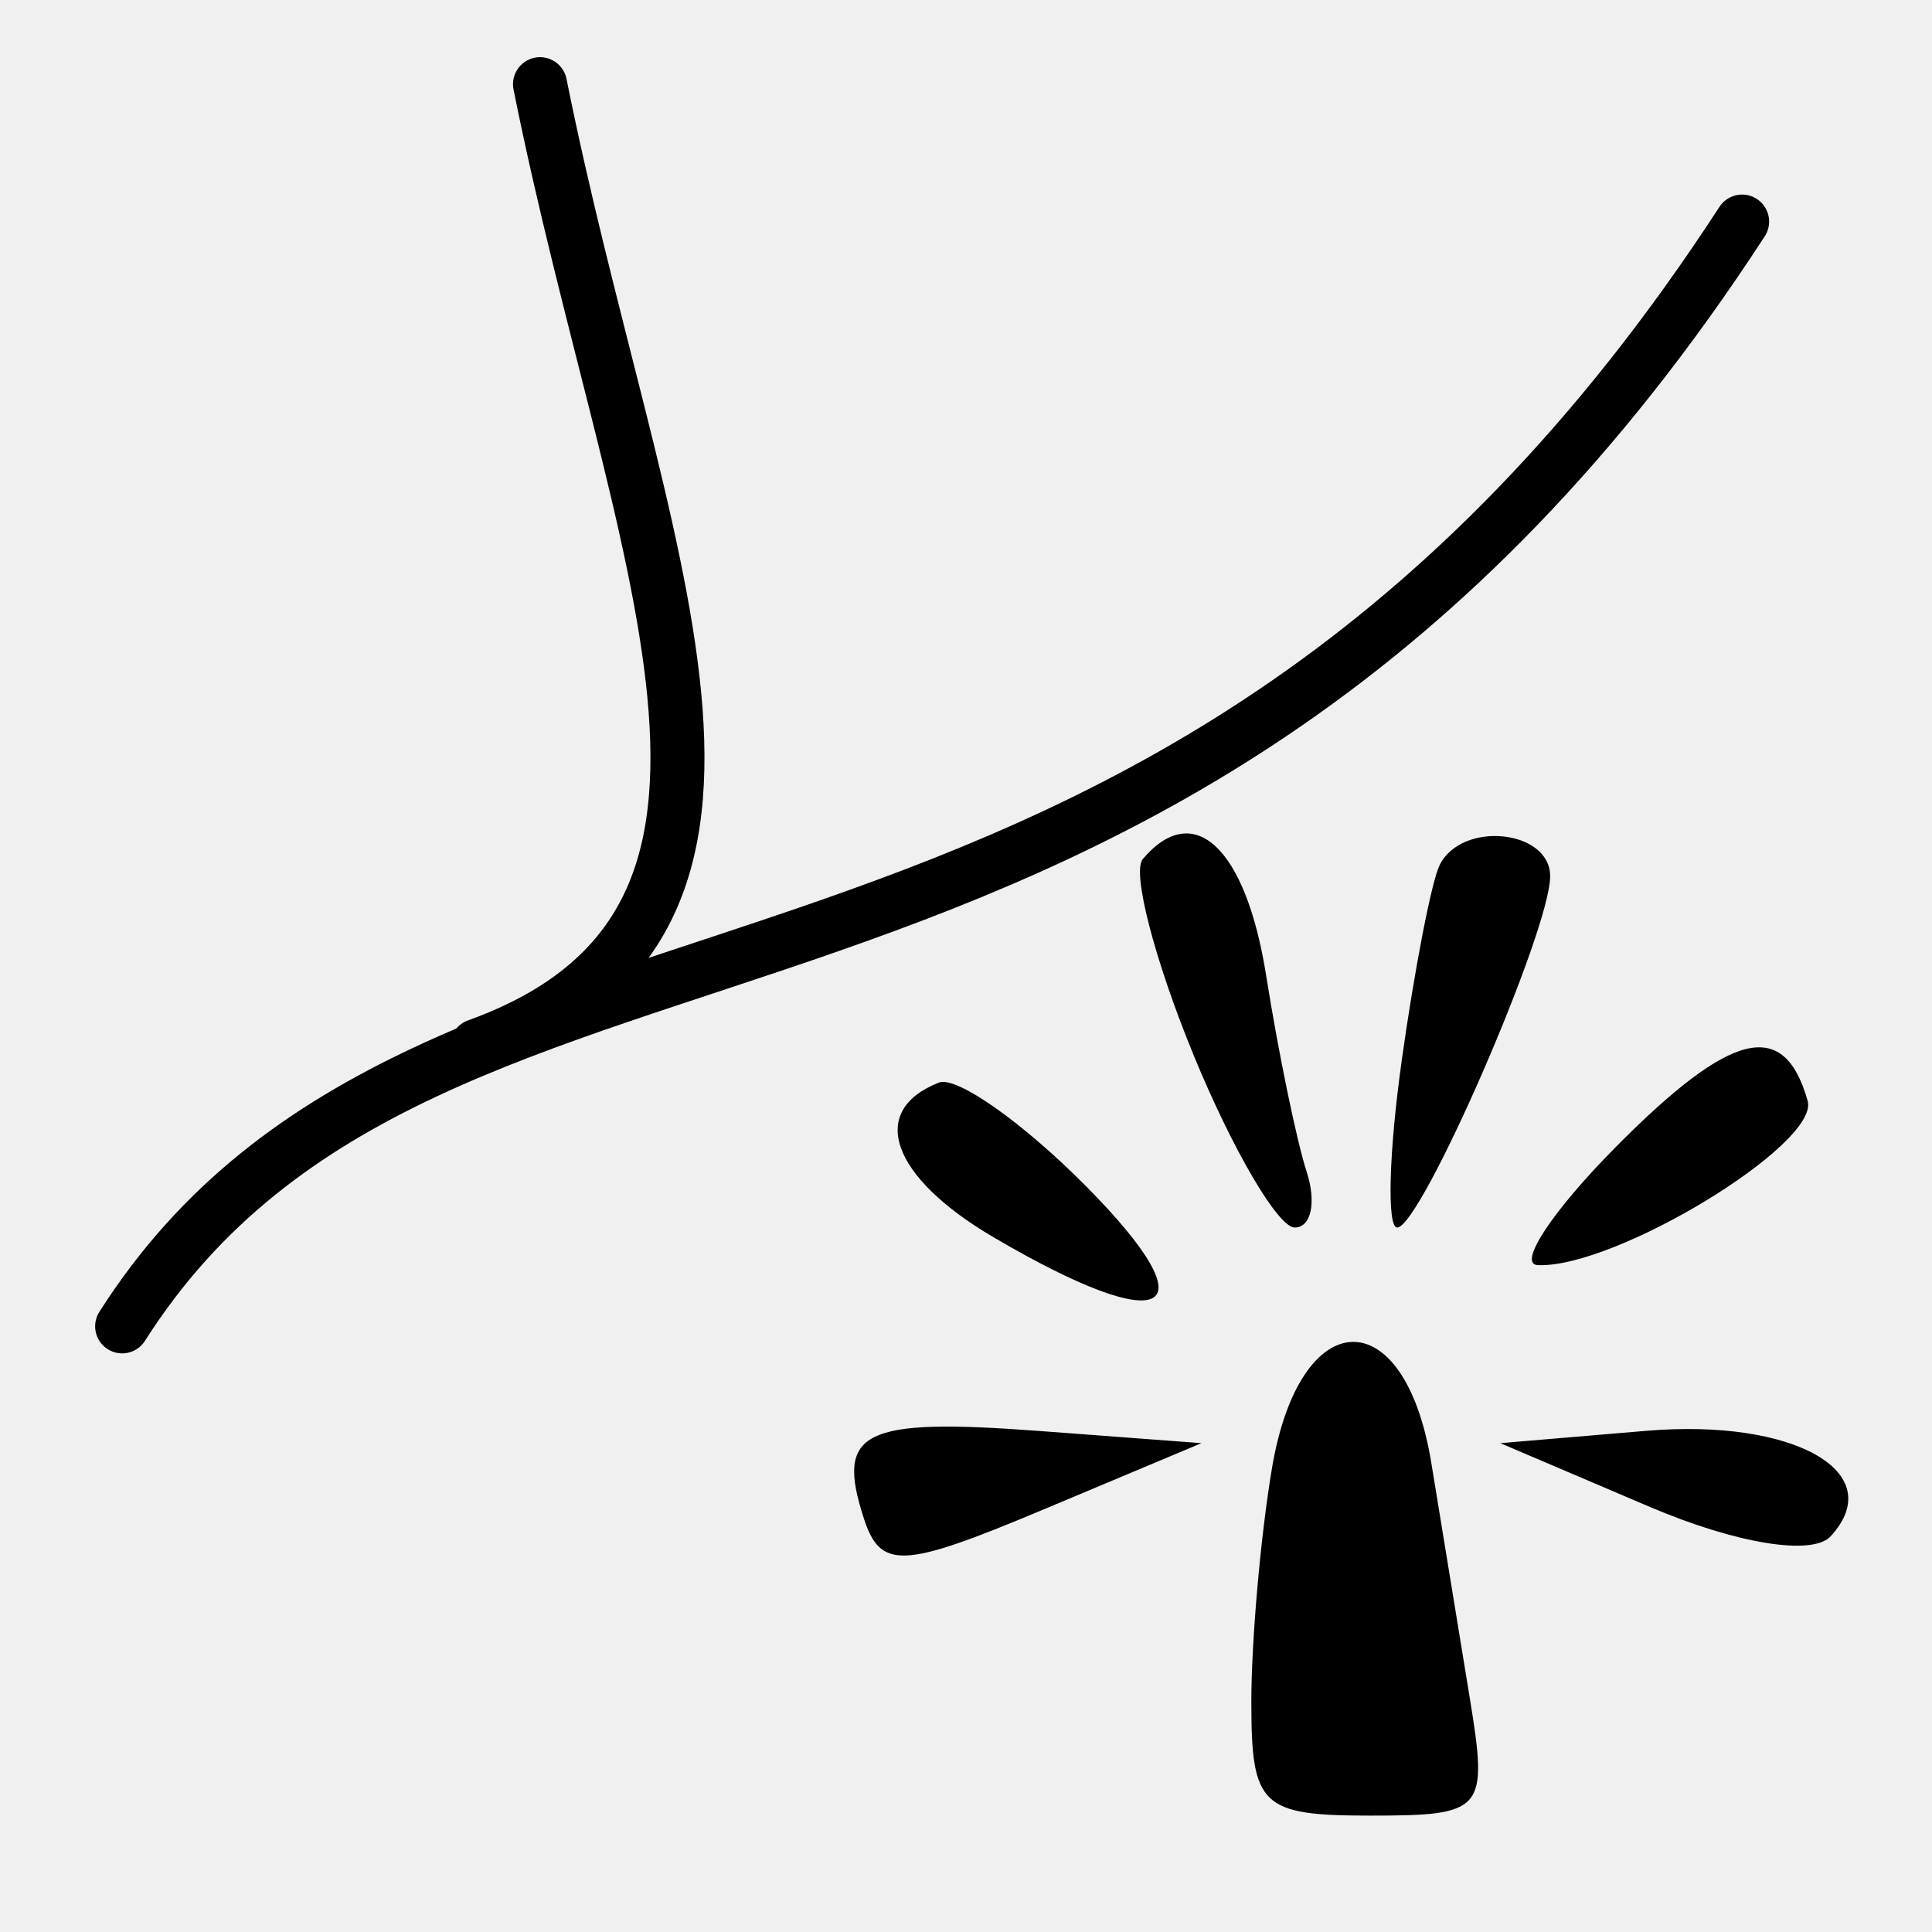
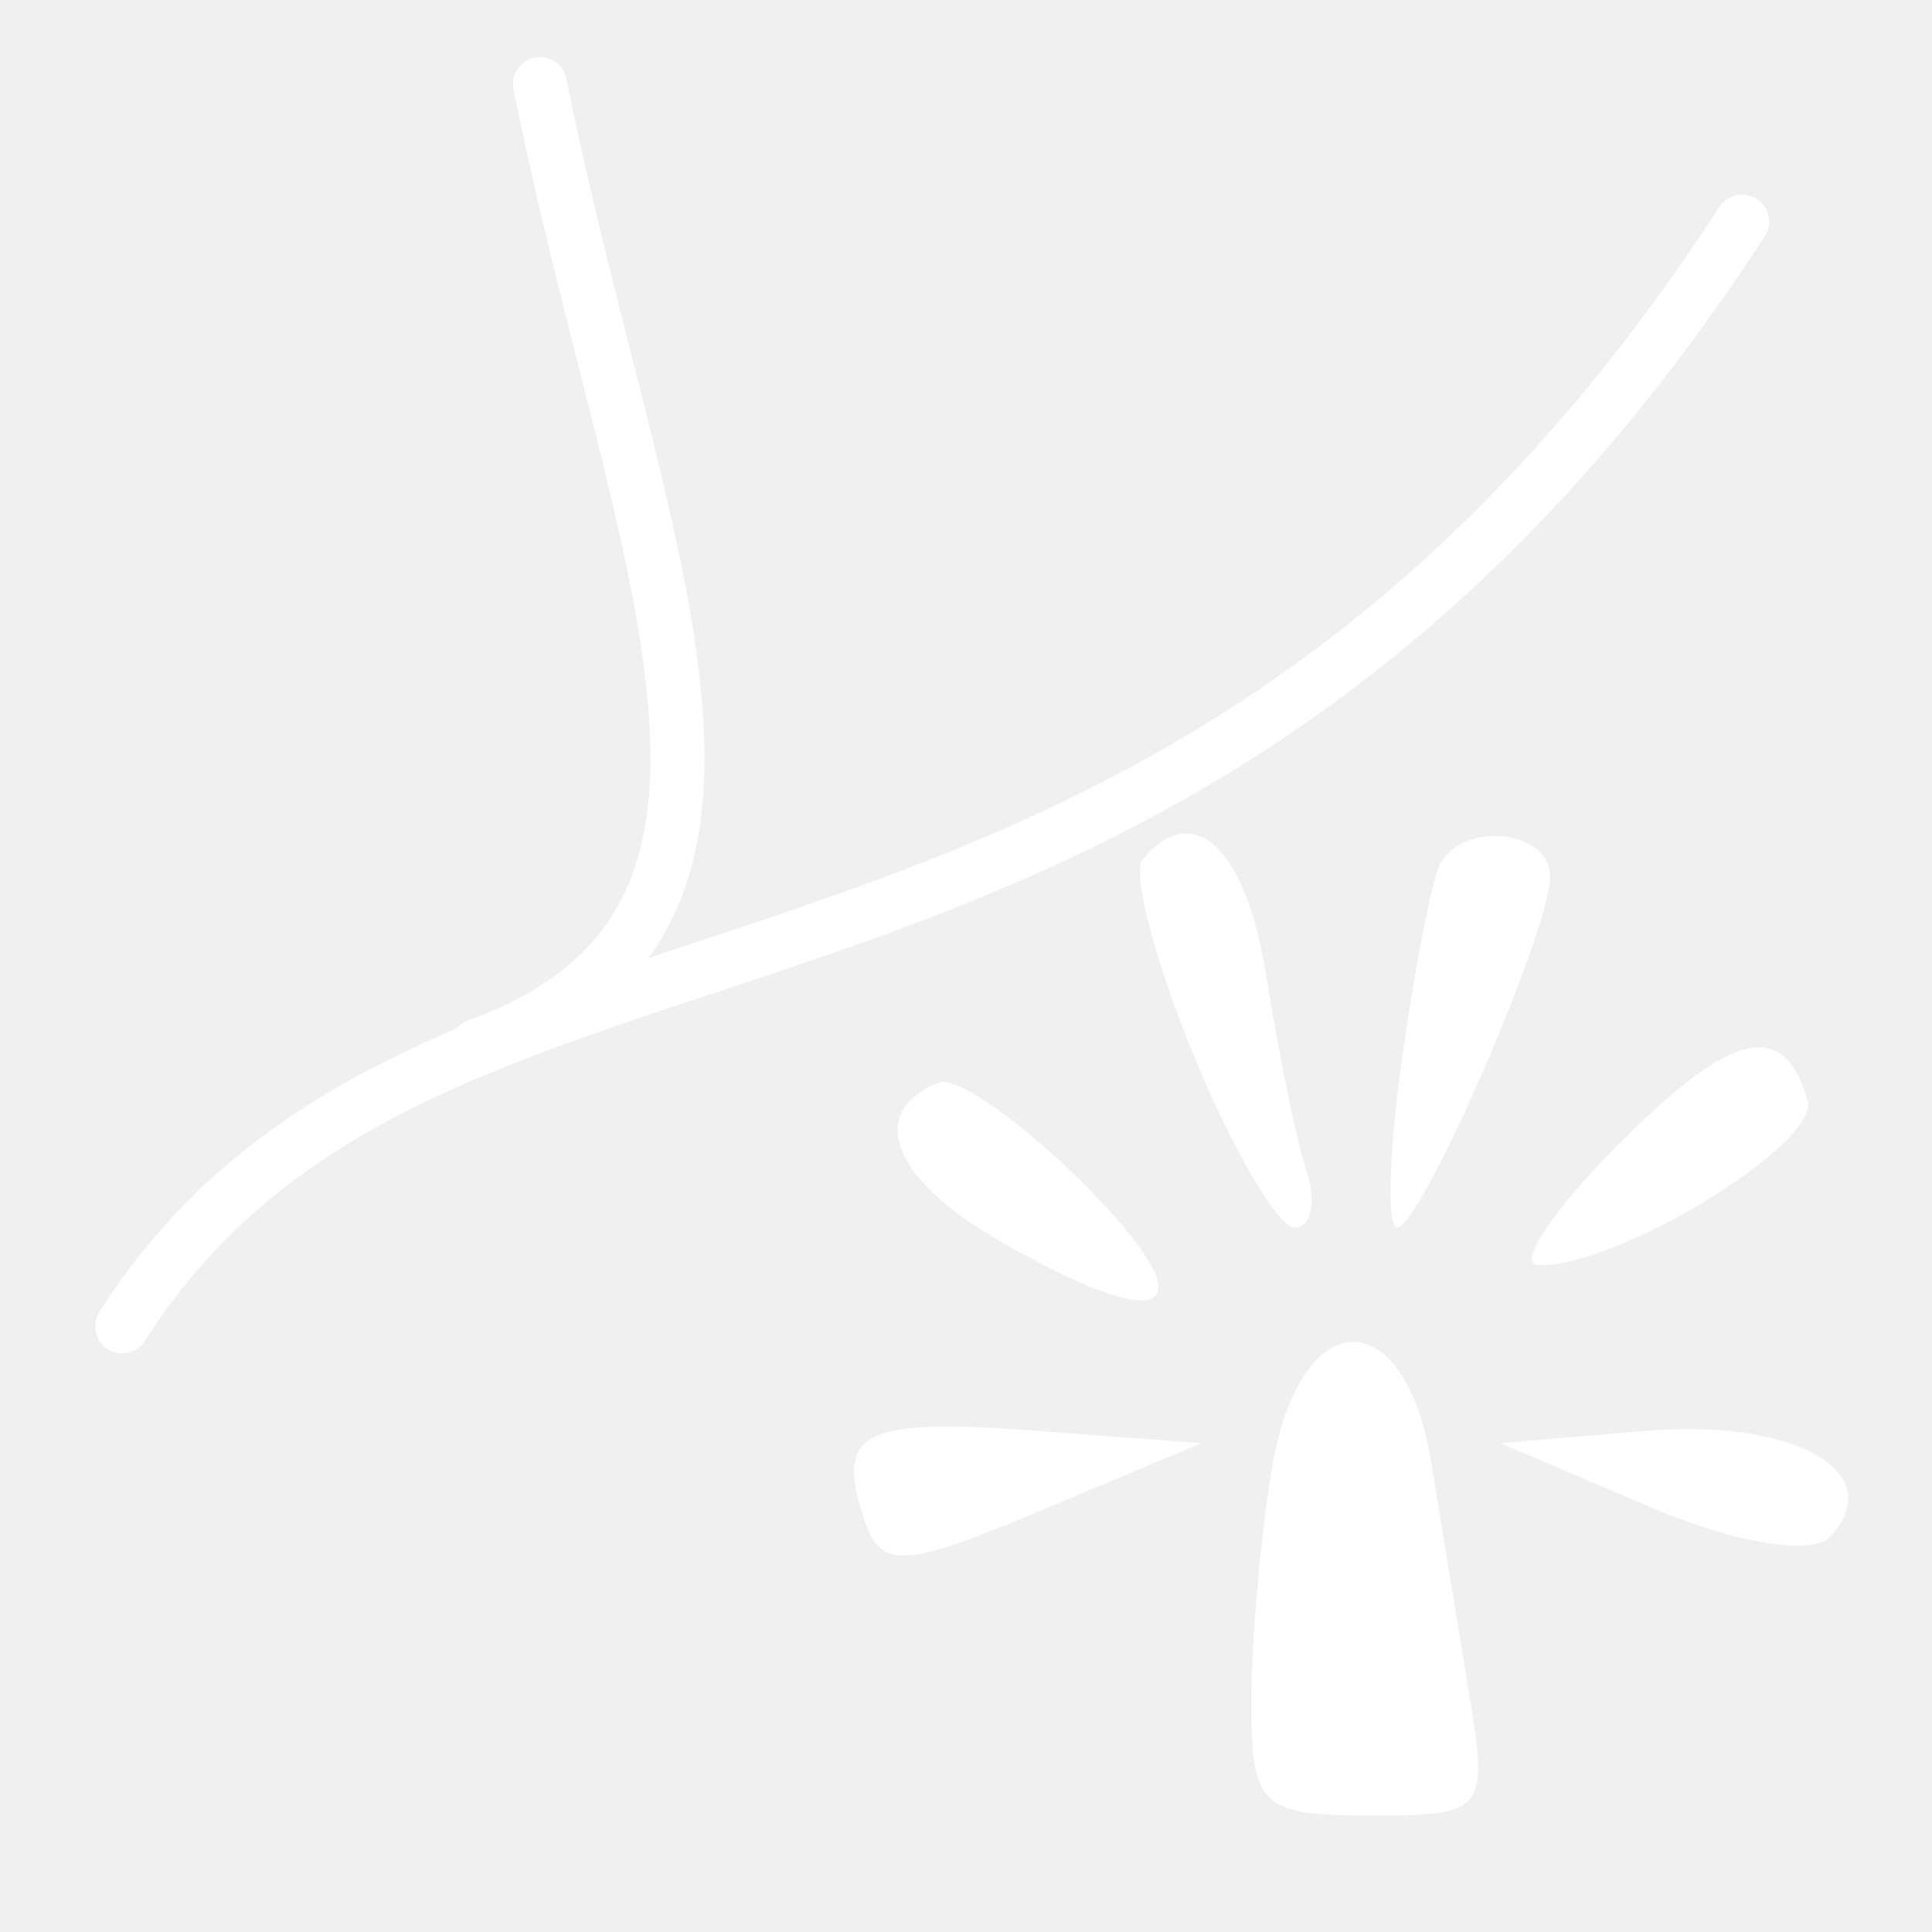
<svg xmlns="http://www.w3.org/2000/svg" version="1.1" width="48" height="48" viewBox="0 0 48 48">
  <g transform="matrix(0.4971625,0,0,0.4971625,1.185879,-1.392514)">
-     <path transform="matrix(1.659192,0,0,1.959192,-145.7959,-52.71556)" d="m 128.65,55.397 c 0.387,-2.337 0.903,-4.588 1.147,-5 0.669,-1.131 3.326,-0.9 3.326,0.29 0,1.395 -3.891,8.96 -4.608,8.96 -0.312,0 -0.251,-1.913 0.136,-4.25 z m -6.265,-0.147 c -1.175,-2.418 -1.864,-4.668 -1.533,-5 1.54,-1.54 3.107,-0.289 3.717,2.968 0.368,1.964 0.917,4.214 1.218,5 0.302,0.786 0.14,1.429 -0.359,1.429 -0.499,0 -1.869,-1.978 -3.044,-4.397 z m 12.71,2.347 c 3.489,-2.982 5.075,-3.305 5.784,-1.18 0.366,1.099 -5.794,4.273 -8.129,4.189 -0.62,-0.022 0.435,-1.376 2.345,-3.009 z m -18.743,2.295 c -3.087,-1.536 -3.79,-3.225 -1.641,-3.942 0.53,-0.177 2.527,1.014 4.438,2.647 3.821,3.266 2.445,3.903 -2.797,1.295 z m 19.77,6.88 -4.5,-1.625 4.386,-0.314 c 4.475,-0.321 7.332,1.06 5.564,2.689 -0.55,0.507 -2.843,0.191 -5.45,-0.75 z m -23.672,0.288 c -0.853,-2.223 -0.04,-2.563 5.314,-2.222 l 4.857,0.309 -4.798,1.706 c -4.214,1.498 -4.868,1.523 -5.374,0.207 z m 11.672,4.712 c 0,-1.581 0.281,-4.281 0.625,-6 0.843,-4.215 3.99,-4.297 4.796,-0.125 0.319,1.65 0.84,4.35 1.159,6 0.557,2.883 0.439,3 -3,3 -3.276,0 -3.579,-0.244 -3.579,-2.875 z" style="fill:#000000;fill-opacity:1" />
-     <path d="M 3.719,69.083 C 19.375,44.462 55.582,58.627 84.673,13.874" style="fill:none;stroke:#000000;stroke-width:2.7;stroke-linecap:round;stroke-linejoin:miter;stroke-miterlimit:4;stroke-dasharray:none;stroke-opacity:1" />
-     <path d="M 21.454,55.066 C 38.828,48.807 29.308,30.511 24.601,7.008" style="fill:none;stroke:#000000;stroke-width:2.7;stroke-linecap:round;stroke-linejoin:miter;stroke-miterlimit:4;stroke-dasharray:none;stroke-opacity:1" />
+     <path transform="matrix(1.659192,0,0,1.959192,-145.7959,-52.71556)" d="m 128.65,55.397 c 0.387,-2.337 0.903,-4.588 1.147,-5 0.669,-1.131 3.326,-0.9 3.326,0.29 0,1.395 -3.891,8.96 -4.608,8.96 -0.312,0 -0.251,-1.913 0.136,-4.25 z m -6.265,-0.147 c -1.175,-2.418 -1.864,-4.668 -1.533,-5 1.54,-1.54 3.107,-0.289 3.717,2.968 0.368,1.964 0.917,4.214 1.218,5 0.302,0.786 0.14,1.429 -0.359,1.429 -0.499,0 -1.869,-1.978 -3.044,-4.397 z m 12.71,2.347 c 3.489,-2.982 5.075,-3.305 5.784,-1.18 0.366,1.099 -5.794,4.273 -8.129,4.189 -0.62,-0.022 0.435,-1.376 2.345,-3.009 z m -18.743,2.295 c -3.087,-1.536 -3.79,-3.225 -1.641,-3.942 0.53,-0.177 2.527,1.014 4.438,2.647 3.821,3.266 2.445,3.903 -2.797,1.295 z m 19.77,6.88 -4.5,-1.625 4.386,-0.314 c 4.475,-0.321 7.332,1.06 5.564,2.689 -0.55,0.507 -2.843,0.191 -5.45,-0.75 z m -23.672,0.288 c -0.853,-2.223 -0.04,-2.563 5.314,-2.222 l 4.857,0.309 -4.798,1.706 c -4.214,1.498 -4.868,1.523 -5.374,0.207 z m 11.672,4.712 c 0,-1.581 0.281,-4.281 0.625,-6 0.843,-4.215 3.99,-4.297 4.796,-0.125 0.319,1.65 0.84,4.35 1.159,6 0.557,2.883 0.439,3 -3,3 -3.276,0 -3.579,-0.244 -3.579,-2.875 z" style="fill:#ffffff;fill-opacity:1" />
+     <path d="M 3.719,69.083 C 19.375,44.462 55.582,58.627 84.673,13.874" style="fill:none;stroke:#ffffff;stroke-width:2.7;stroke-linecap:round;stroke-linejoin:miter;stroke-miterlimit:4;stroke-dasharray:none;stroke-opacity:1" />
+     <path d="M 21.454,55.066 C 38.828,48.807 29.308,30.511 24.601,7.008" style="fill:none;stroke:#ffffff;stroke-width:2.7;stroke-linecap:round;stroke-linejoin:miter;stroke-miterlimit:4;stroke-dasharray:none;stroke-opacity:1" />
  </g>
</svg>
